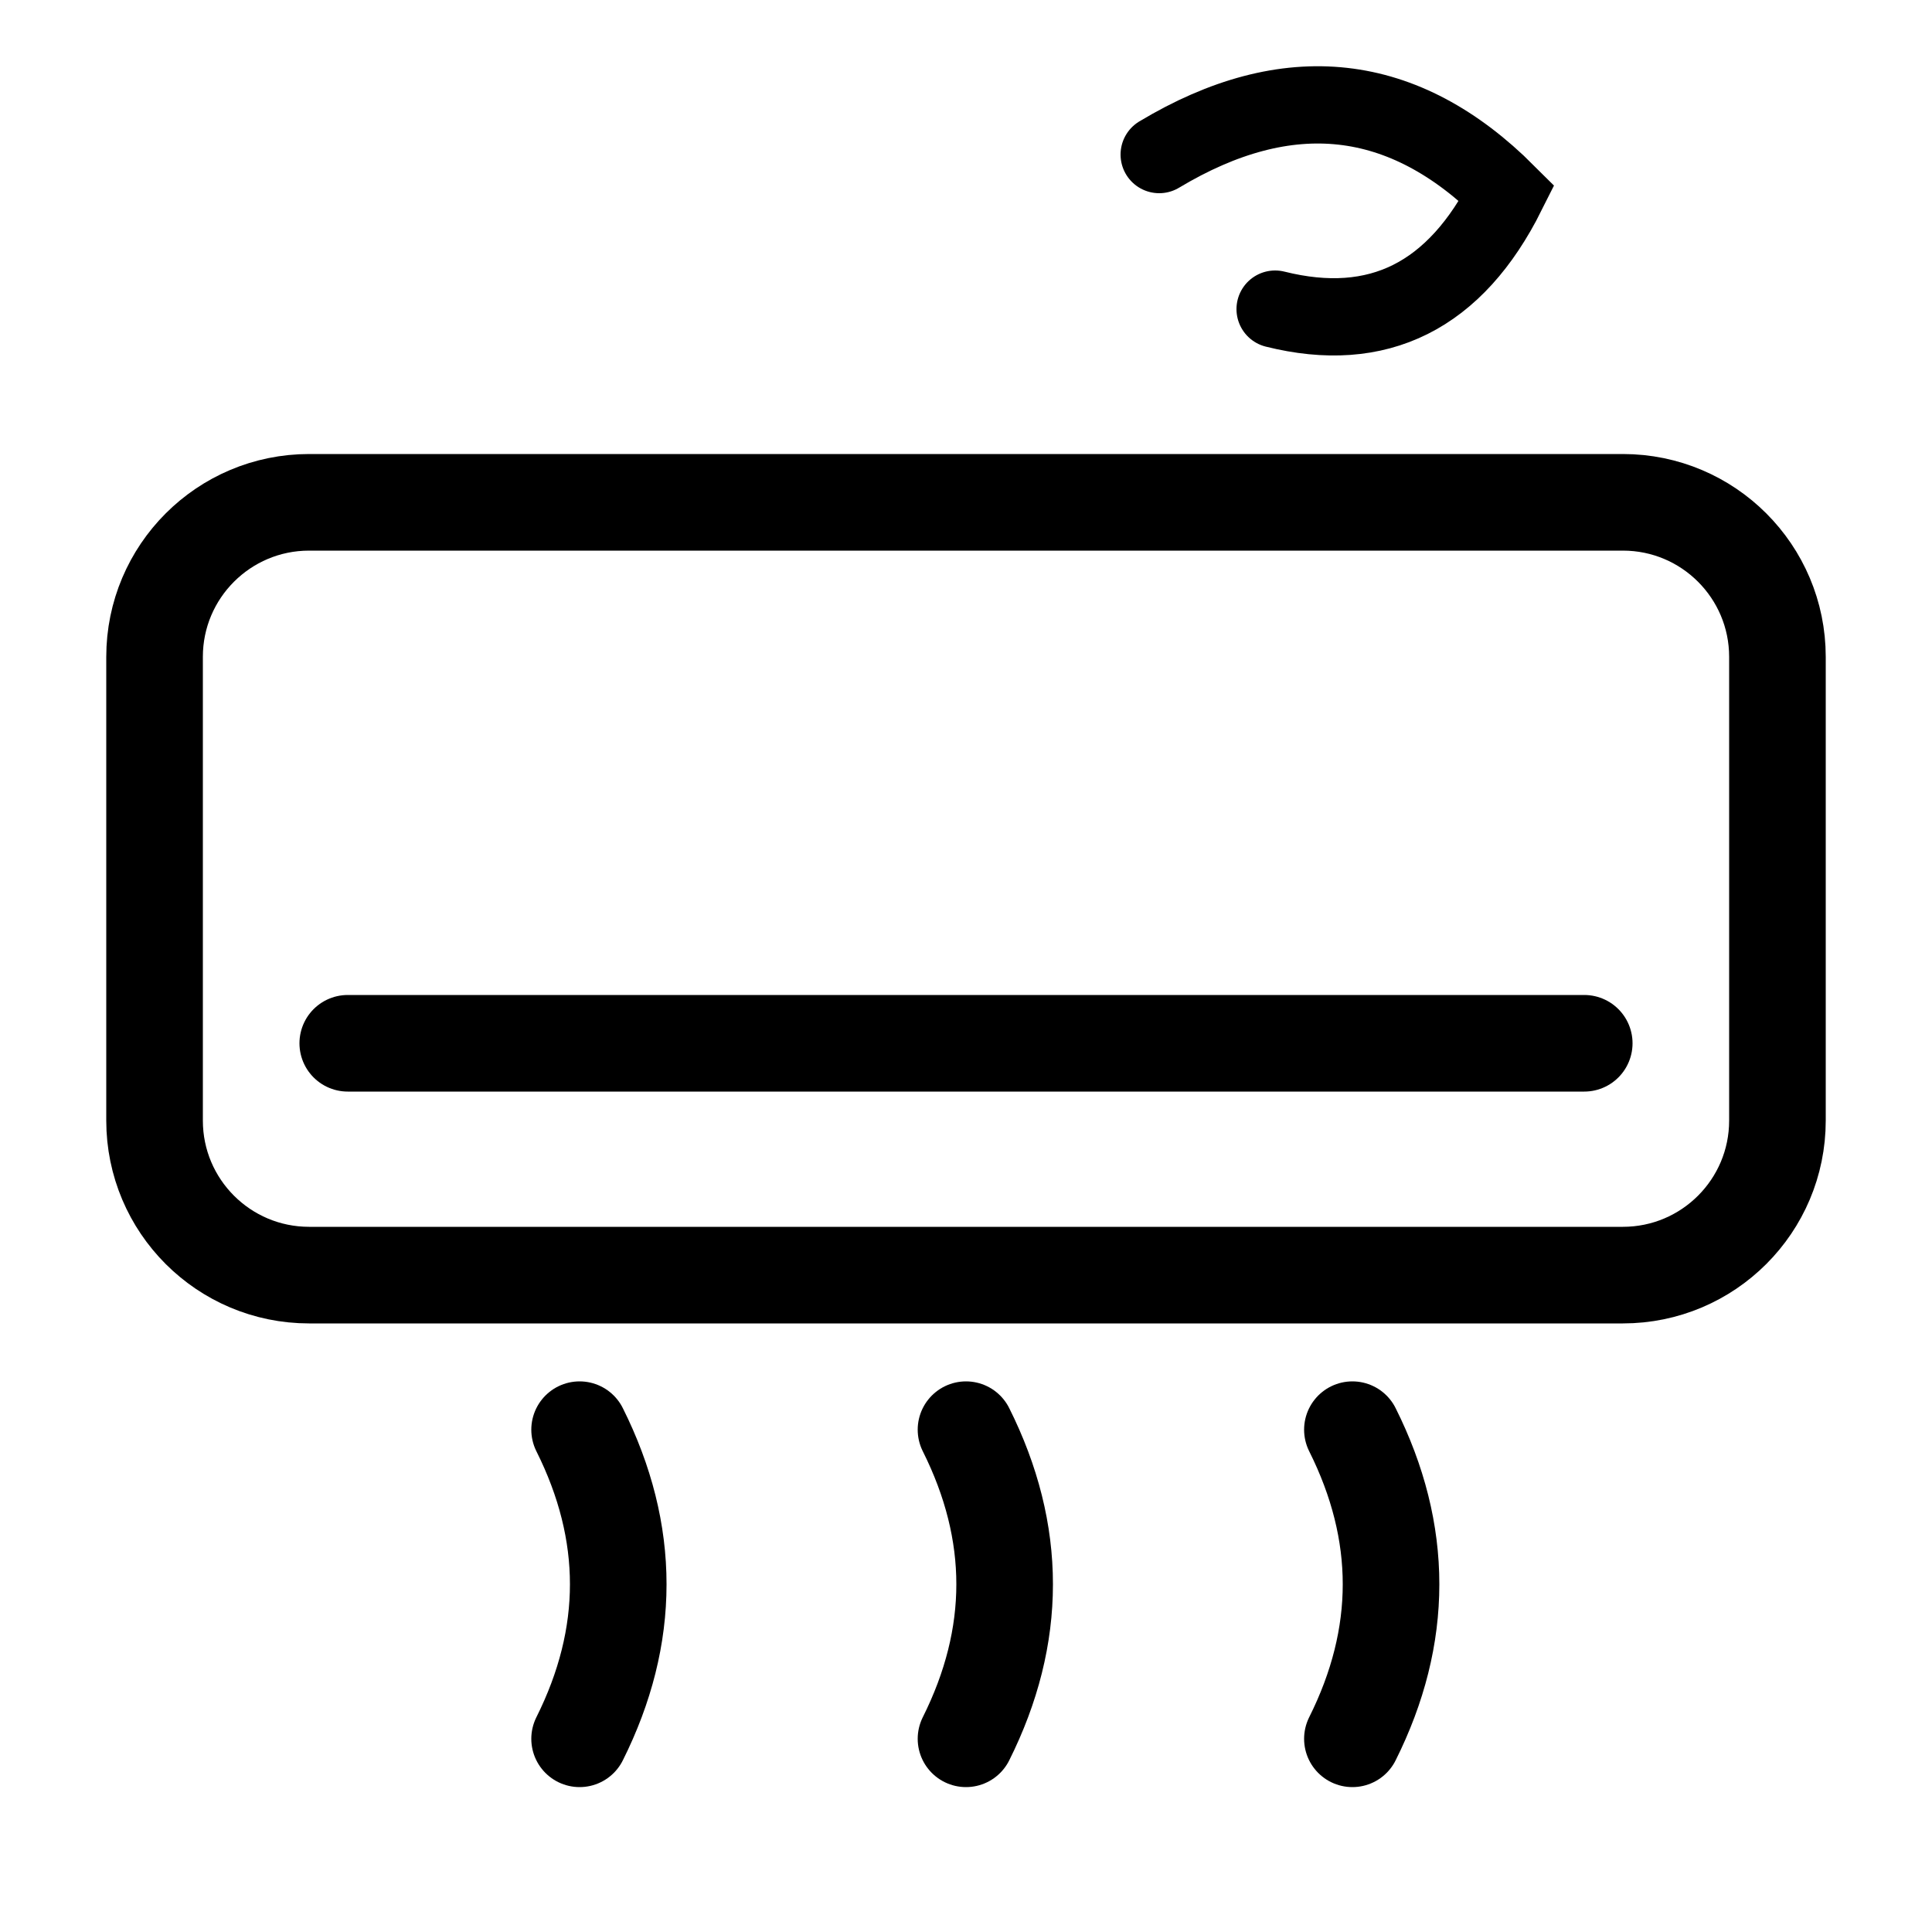
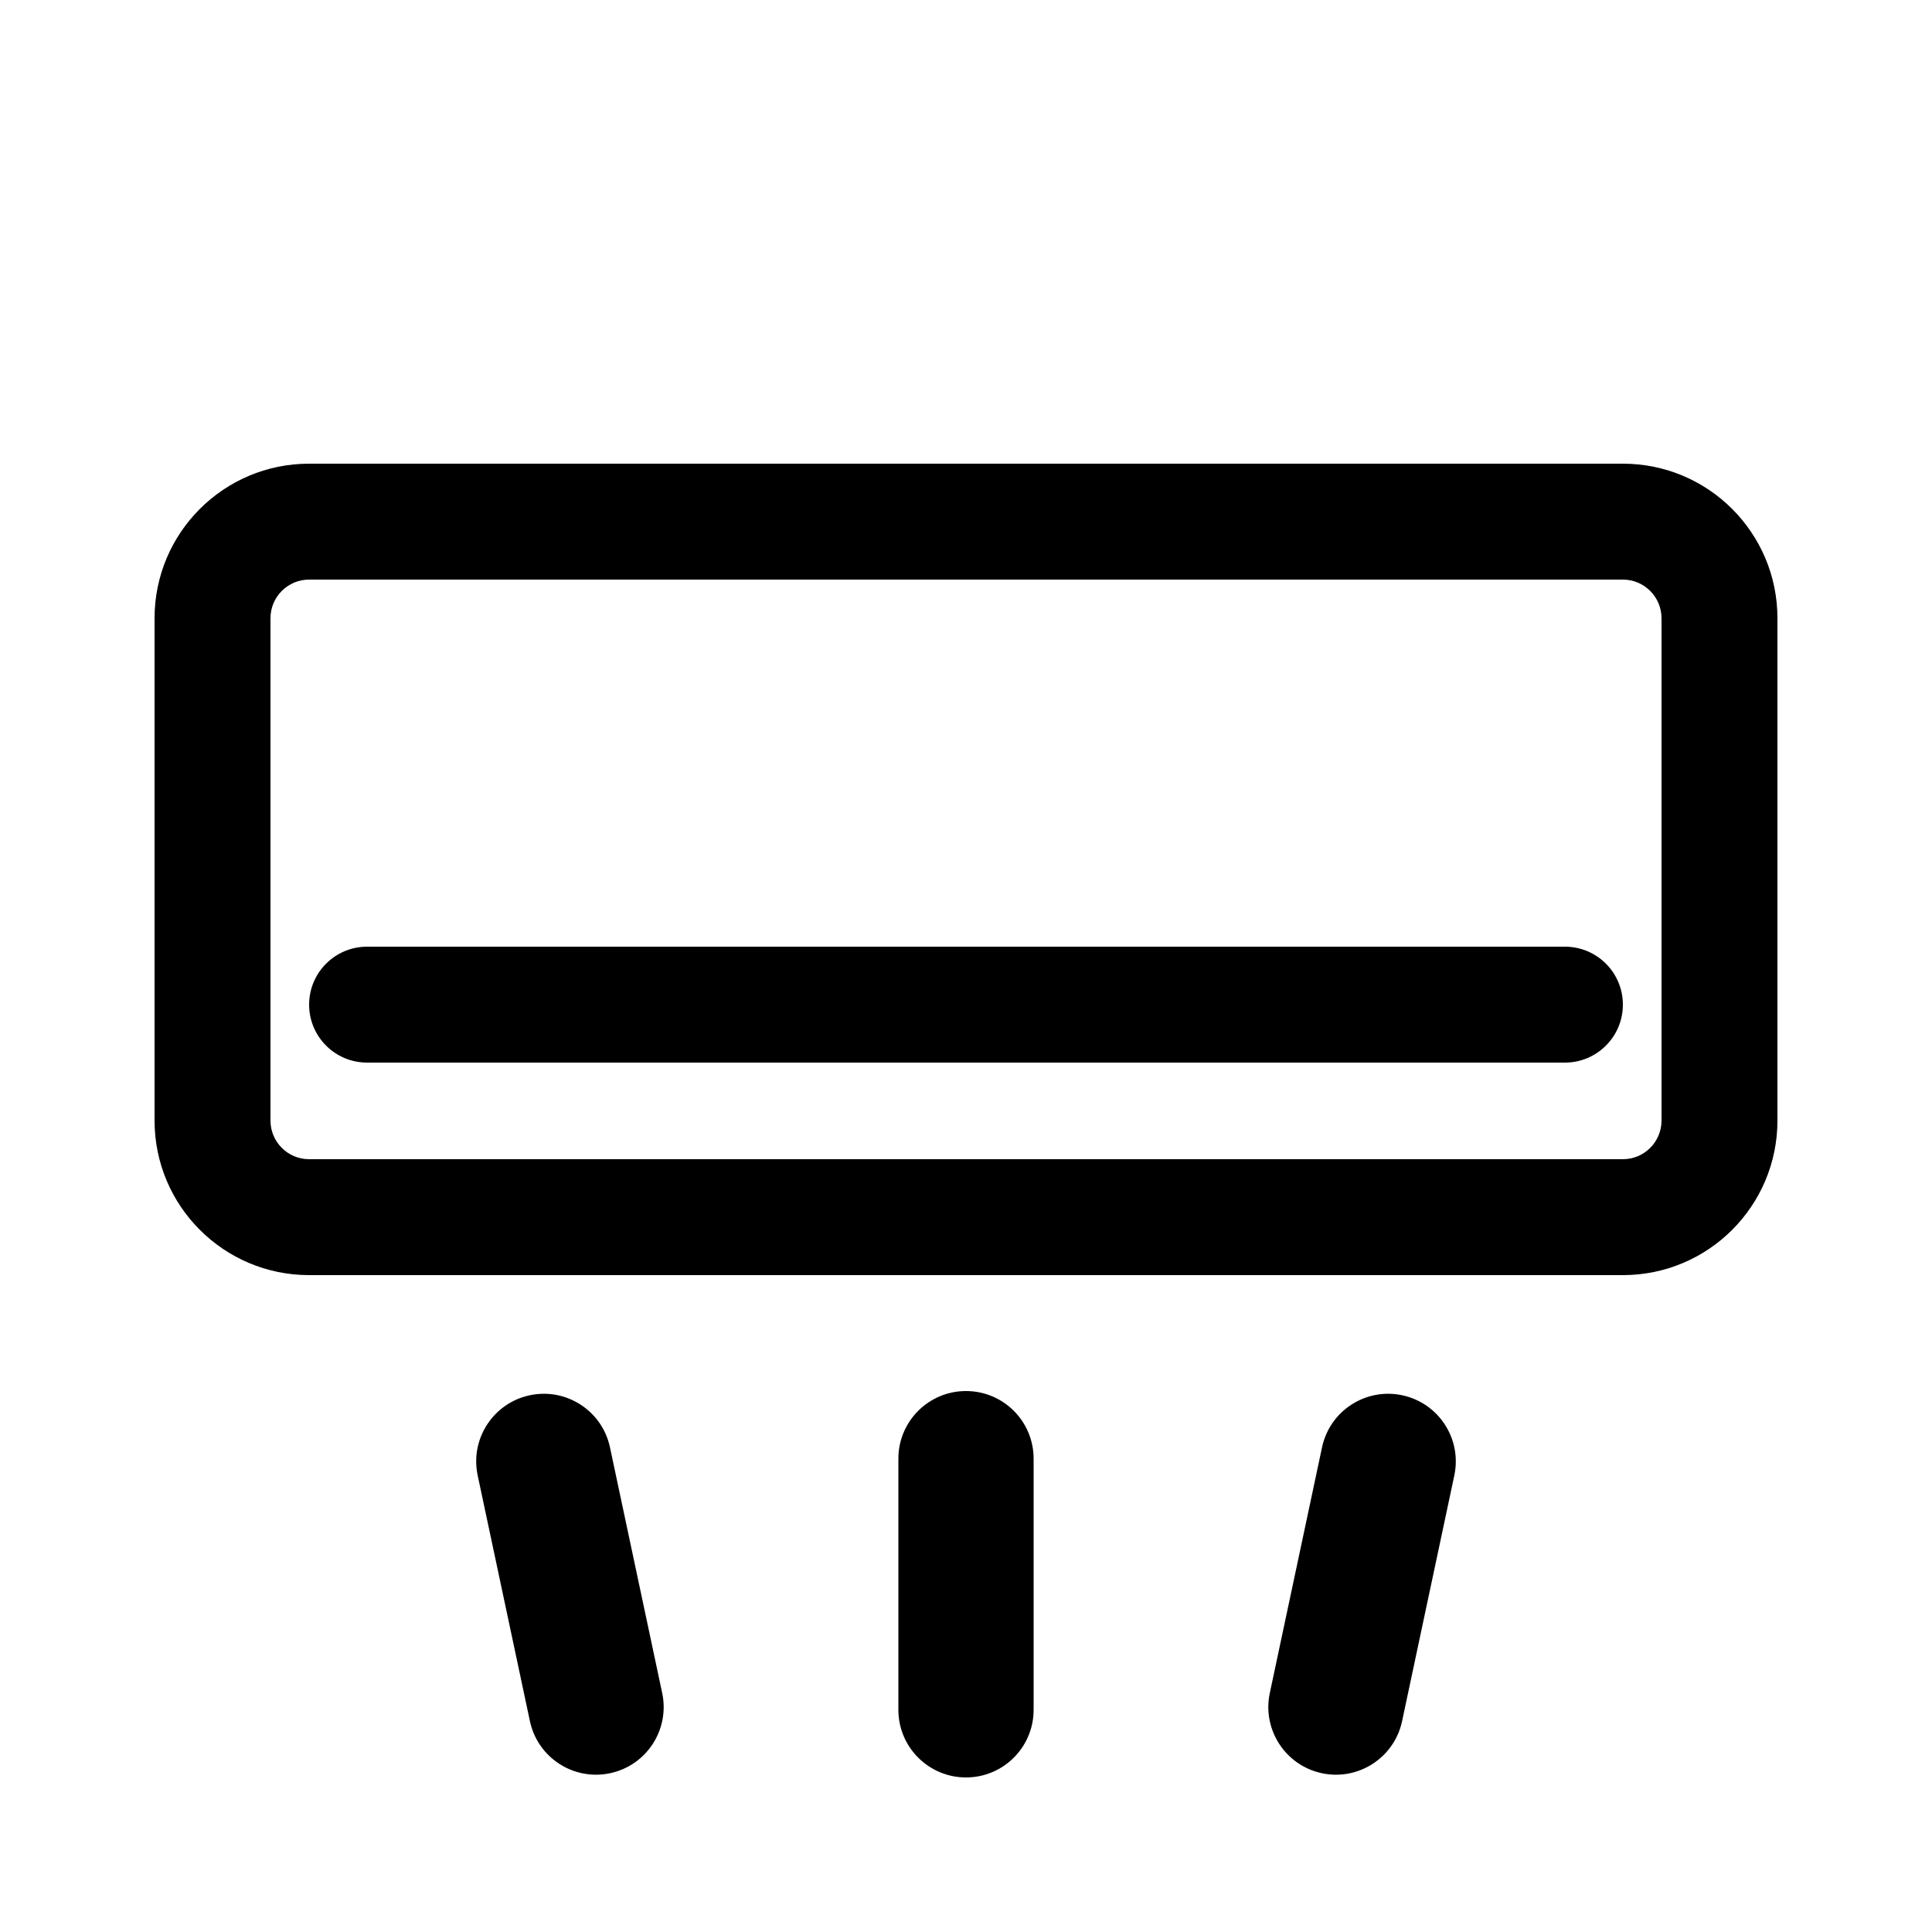
<svg xmlns="http://www.w3.org/2000/svg" viewBox="0 0 100 100">
-   <rect x="8" y="26" width="84" height="40" rx="8" fill="none" stroke="#000" stroke-width="5" />
-   <line x1="18" y1="54" x2="82" y2="54" stroke="#000" stroke-width="5" stroke-linecap="round" />
-   <path d="M30 74 q4 8 0 16 M50 74 q4 8 0 16 M70 74 q4 8 0 16" fill="none" stroke="#000" stroke-width="5" stroke-linecap="round" />
-   <path d="M60 8 q10 -6 18 2 q-4 8 -12 6" fill="none" stroke="#000" stroke-width="4" stroke-linecap="round" />
+   <path fill-rule="evenodd" d="M16 24h68a8 8 0 0 1 8 8v26a8 8 0 0 1-8 8H16a8 8 0 0 1-8-8V32a8 8 0 0 1 8-8zm0 6a2 2 0 0 0-2 2v26a2 2 0 0 0 2 2h68a2 2 0 0 0 2-2V32a2 2 0 0 0-2-2H16z" />
+   <rect x="16" y="49" width="68" height="6" rx="3" />
+   <rect x="26" y="72" width="7" height="20" rx="3.5" transform="rotate(-12 29.5 82)" />
+   <rect x="46.5" y="72" width="7" height="20" rx="3.5" />
+   <rect x="67" y="72" width="7" height="20" rx="3.5" transform="rotate(12 70.5 82)" />
</svg>
